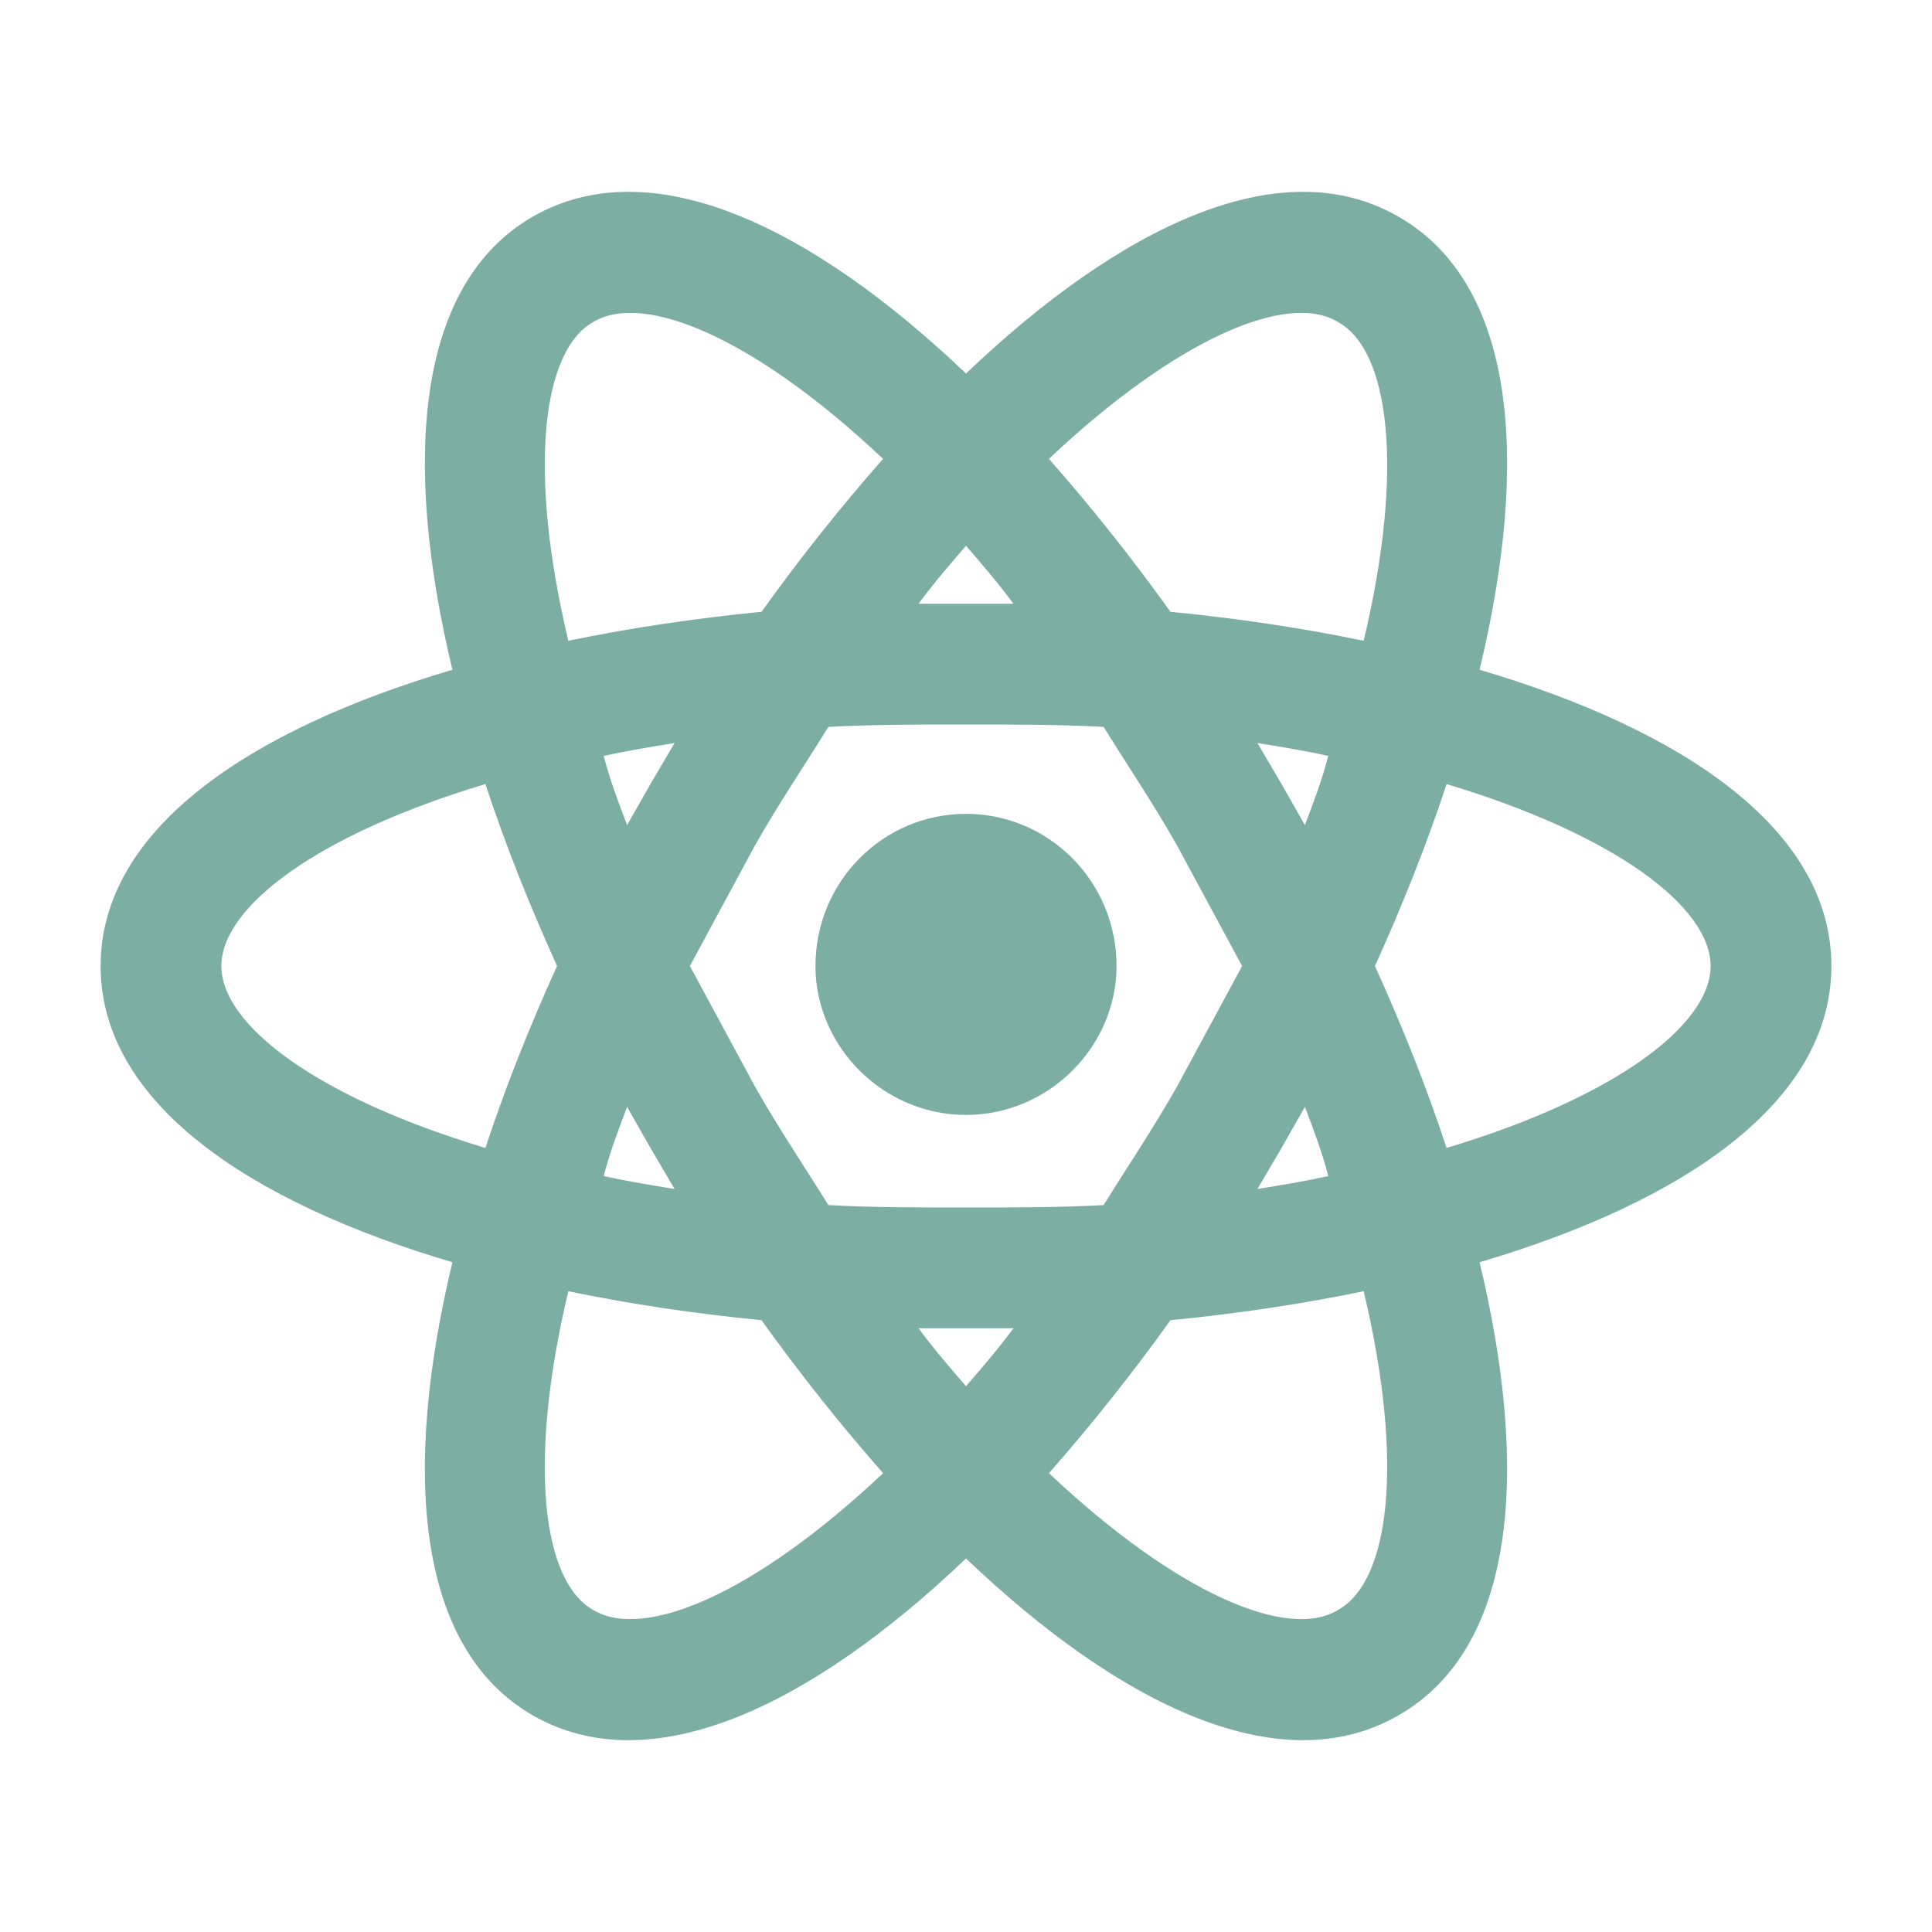
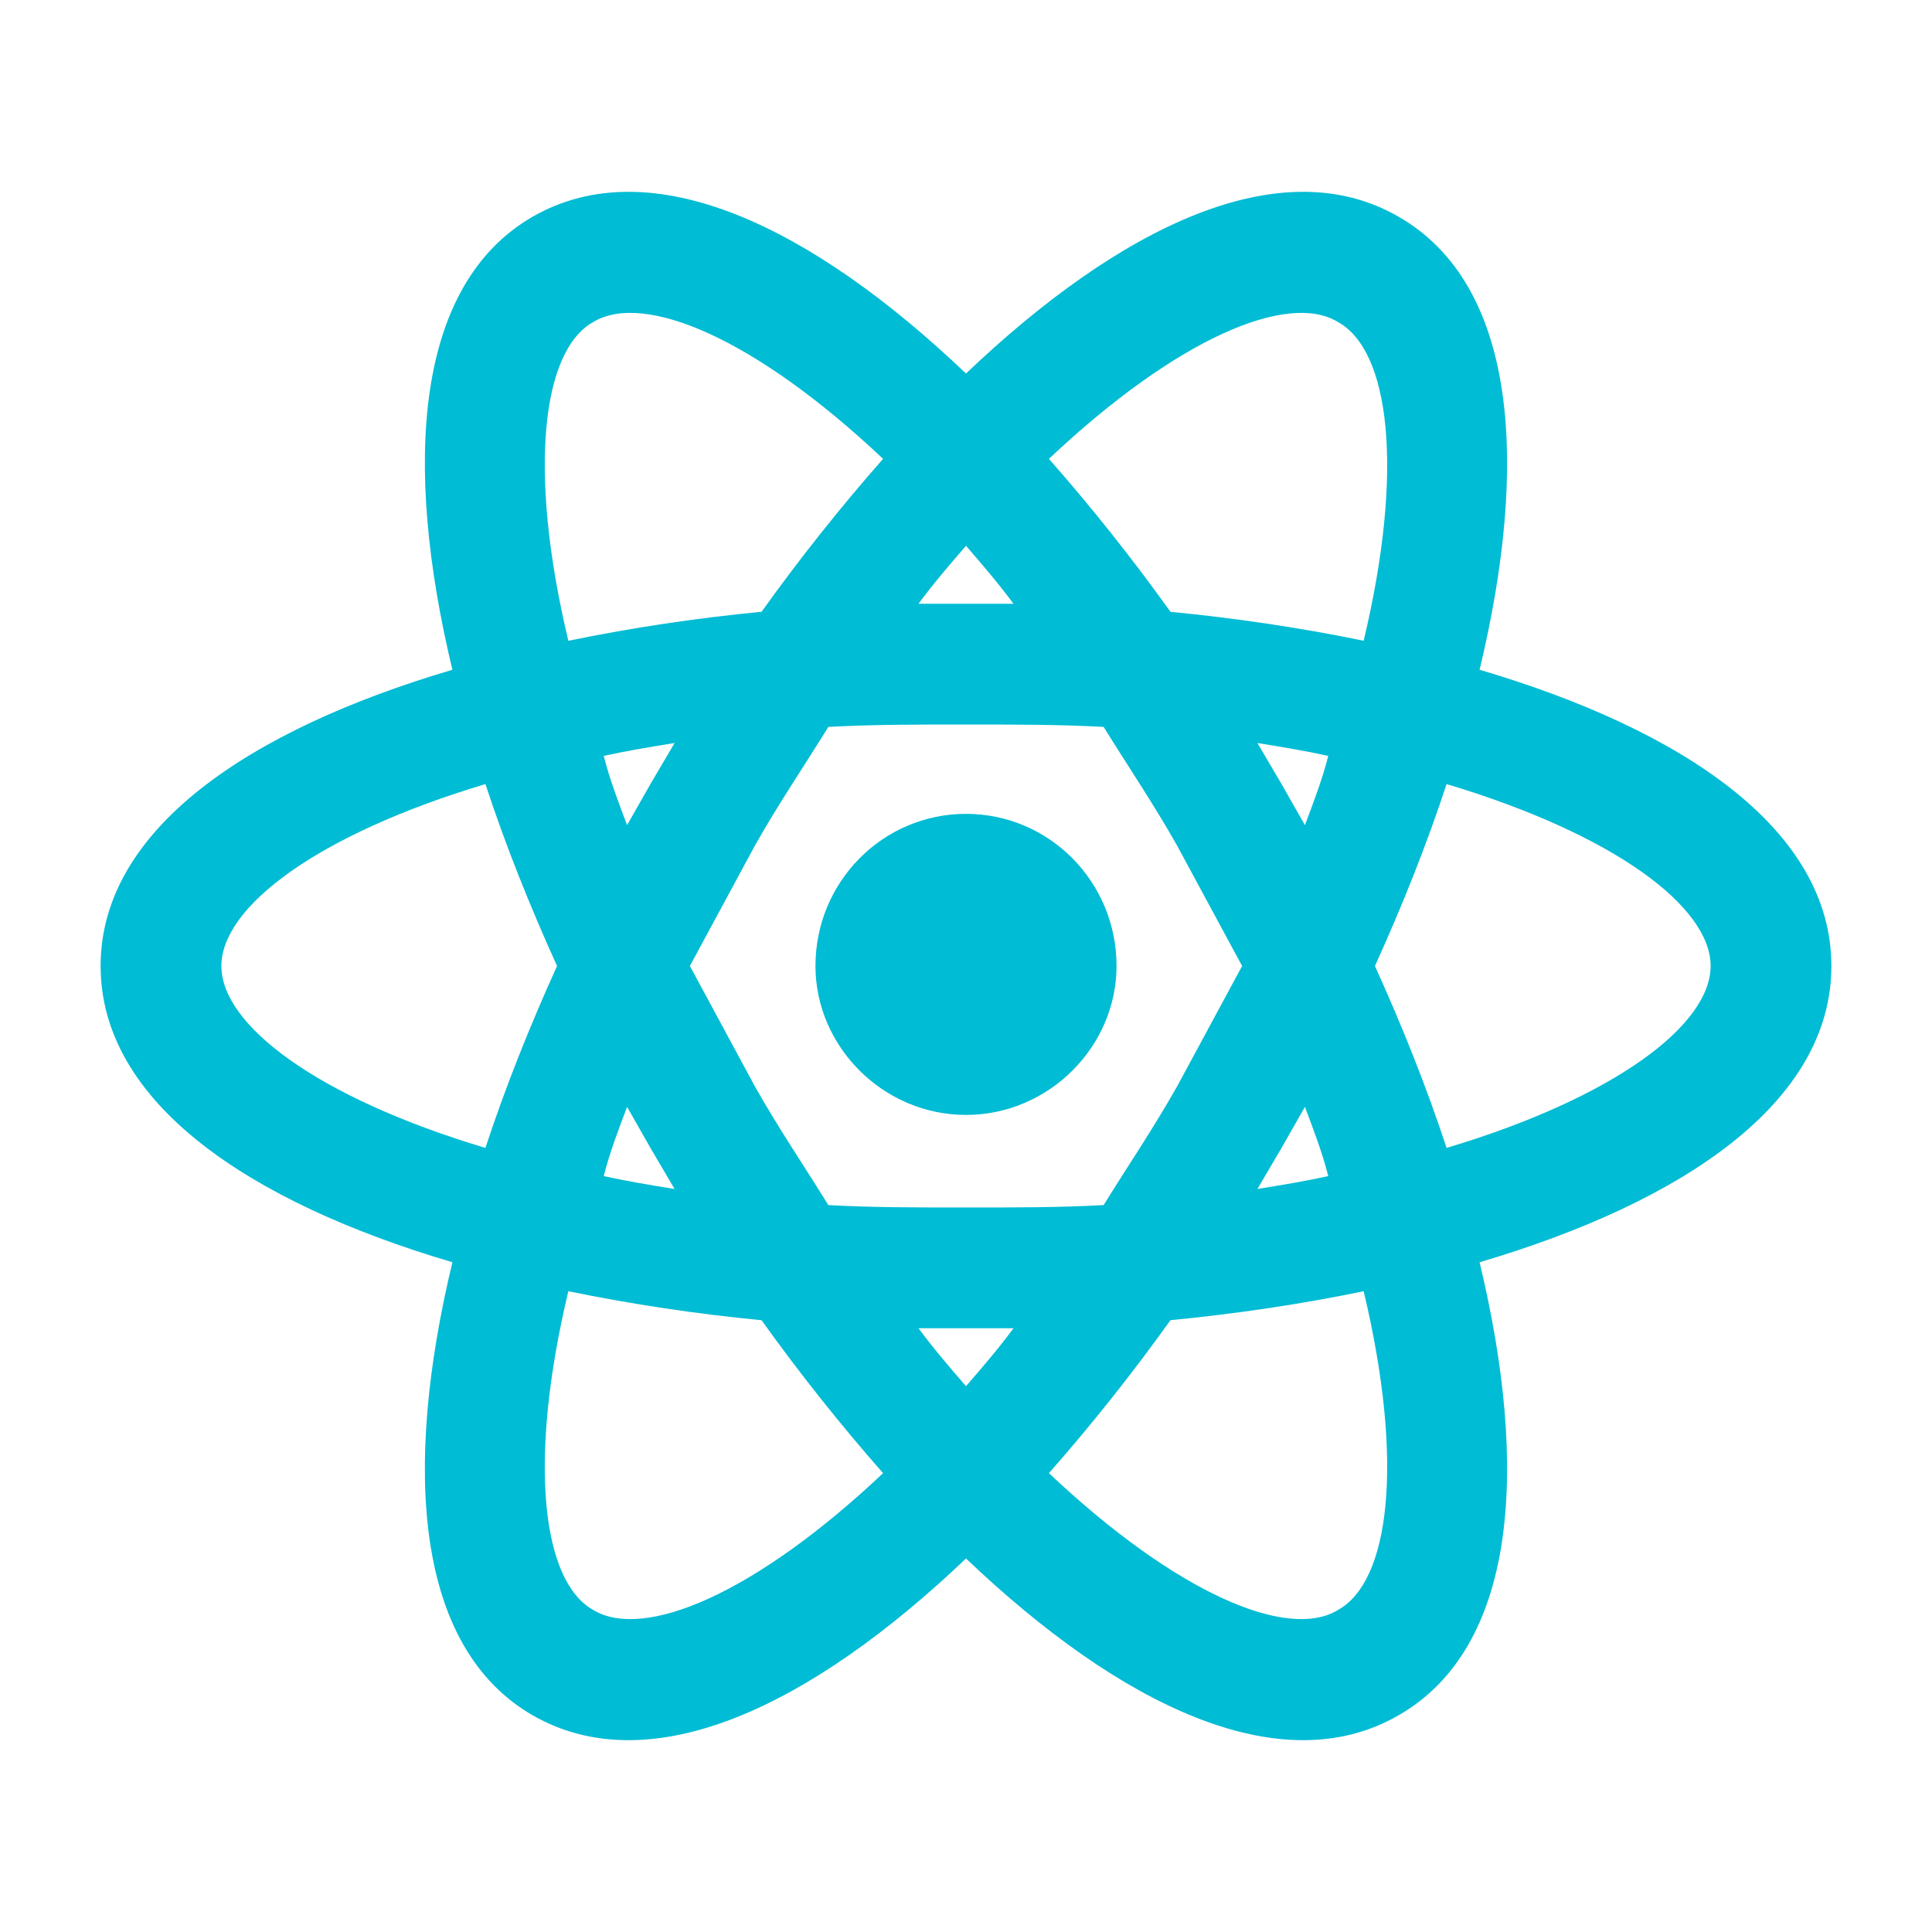
- <svg xmlns="http://www.w3.org/2000/svg" version="1.1" viewBox="0 0 24 24">
-   <path d="m12 10.11c1.03 0 1.87.84 1.87 1.89 0 1-.84 1.85-1.87 1.85s-1.87-.85-1.87-1.85c0-1.05.84-1.89 1.87-1.89m-4.63 9.89c.63.38 2.01-.2 3.6-1.7-.52-.59-1.03-1.23-1.51-1.9-.82-.08-1.63-.2-2.4-.36-.51 2.14-.32 3.61.31 3.96m.71-5.74l-.29-.51c-.11.29-.22.58-.29.86.27.06.57.11.88.16l-.3-.51m6.54-.76l.81-1.5-.81-1.5c-.3-.53-.62-1-.91-1.47-.54-.03-1.11-.03-1.71-.03s-1.17 0-1.71.03c-.29.47-.61.94-.91 1.47l-.81 1.5.81 1.5c.3.53.62 1 .91 1.47.54.03 1.11.03 1.71.03s1.17 0 1.71-.03c.29-.47.61-.94.91-1.47m-2.62-6.72c-.19.22-.39.45-.59.72h.59.59c-.2-.27-.4-.5-.59-.72m0 10.44c.19-.22.39-.45.59-.72h-.59-.59c.2.27.4.5.59.72m4.62-13.22c-.62-.38-2 .2-3.59 1.7.52.59 1.03 1.23 1.51 1.9.82.08 1.63.2 2.4.36.51-2.14.32-3.61-.32-3.96m-.7 5.74l.29.51c.11-.29.22-.58.29-.86-.27-.06-.57-.11-.88-.16l.3.51m1.45-7.05c1.47.84 1.63 3.05 1.01 5.63 2.54.75 4.37 1.99 4.37 3.68s-1.83 2.93-4.37 3.68c.62 2.58.46 4.79-1.01 5.63-1.46.84-3.45-.12-5.37-1.95-1.92 1.83-3.91 2.79-5.38 1.95-1.46-.84-1.62-3.05-1-5.63-2.54-.75-4.37-1.99-4.37-3.68s1.83-2.93 4.37-3.68c-.62-2.58-.46-4.79 1-5.63 1.47-.84 3.46.12 5.38 1.95 1.92-1.83 3.91-2.79 5.37-1.95m-.29 9.31c.34.75.64 1.5.89 2.26 2.1-.63 3.28-1.53 3.28-2.26s-1.18-1.63-3.28-2.26c-.25.76-.55 1.51-.89 2.26m-10.16 0c-.34-.75-.64-1.5-.89-2.26-2.1.63-3.28 1.53-3.28 2.26s1.18 1.63 3.28 2.26c.25-.76.55-1.51.89-2.26m9 2.26l-.3.51c.31-.05.61-.1.88-.16-.07-.28-.18-.57-.29-.86l-.29.51m-2.89 4.04c1.59 1.5 2.97 2.08 3.59 1.7.64-.35.83-1.82.32-3.96-.77.16-1.58.28-2.4.36-.48.67-.99 1.31-1.51 1.9m-4.95-8.56l.3-.51c-.31.05-.61.1-.88.16.07.28.18.57.29.86l.29-.51m2.89-4.04c-1.59-1.5-2.97-2.08-3.6-1.7-.63.35-.82 1.82-.31 3.96.77-.16 1.58-.28 2.4-.36.48-.67.99-1.31 1.51-1.9z" fill="#7daea3" />
+ <svg xmlns="http://www.w3.org/2000/svg" viewBox="0 0 24 24">
+   <path d="M12 10.11c1.03 0 1.87.84 1.87 1.89 0 1-.84 1.85-1.87 1.85S10.13 13 10.13 12c0-1.05.84-1.89 1.87-1.89M7.37 20c.63.38 2.01-.2 3.6-1.7-.52-.59-1.03-1.23-1.51-1.9a22.7 22.7 0 0 1-2.4-.36c-.51 2.14-.32 3.61.31 3.96m.71-5.74-.29-.51c-.11.29-.22.58-.29.86.27.06.57.11.88.16l-.3-.51m6.54-.76.81-1.5-.81-1.5c-.3-.53-.62-1-.91-1.47C13.17 9 12.6 9 12 9s-1.17 0-1.71.03c-.29.47-.61.94-.91 1.47L8.57 12l.81 1.5c.3.53.62 1 .91 1.47.54.03 1.11.03 1.71.03s1.17 0 1.71-.03c.29-.47.61-.94.91-1.47M12 6.78c-.19.22-.39.45-.59.72h1.18c-.2-.27-.4-.5-.59-.72m0 10.44c.19-.22.39-.45.59-.72h-1.18c.2.27.4.5.59.72M16.62 4c-.62-.38-2 .2-3.59 1.7.52.59 1.03 1.23 1.51 1.9.82.08 1.63.2 2.4.36.51-2.14.32-3.61-.32-3.96m-.7 5.74.29.51c.11-.29.22-.58.29-.86-.27-.06-.57-.11-.88-.16l.3.51m1.45-7.05c1.47.84 1.63 3.05 1.01 5.63 2.54.75 4.37 1.99 4.37 3.68s-1.83 2.93-4.37 3.68c.62 2.58.46 4.79-1.01 5.63-1.46.84-3.45-.12-5.37-1.95-1.92 1.83-3.91 2.79-5.38 1.95-1.46-.84-1.62-3.05-1-5.63-2.54-.75-4.37-1.99-4.37-3.68s1.83-2.93 4.37-3.68c-.62-2.58-.46-4.79 1-5.63 1.47-.84 3.46.12 5.38 1.95 1.92-1.83 3.91-2.79 5.37-1.95M17.08 12c.34.75.64 1.5.89 2.26 2.1-.63 3.28-1.53 3.28-2.26s-1.18-1.63-3.28-2.26c-.25.76-.55 1.51-.89 2.26M6.92 12c-.34-.75-.64-1.5-.89-2.26-2.1.63-3.28 1.53-3.28 2.26s1.18 1.63 3.28 2.26c.25-.76.55-1.51.89-2.26m9 2.26-.3.51c.31-.05.61-.1.88-.16-.07-.28-.18-.57-.29-.86l-.29.51m-2.89 4.04c1.59 1.5 2.97 2.08 3.59 1.7.64-.35.83-1.82.32-3.96-.77.16-1.58.28-2.4.36-.48.67-.99 1.31-1.51 1.9M8.08 9.74l.3-.51c-.31.05-.61.1-.88.16.07.28.18.57.29.86l.29-.51m2.89-4.04C9.38 4.2 8 3.62 7.37 4c-.63.35-.82 1.82-.31 3.96a22.7 22.7 0 0 1 2.4-.36c.48-.67.99-1.31 1.51-1.9z" fill="#00bcd4" />
</svg>
